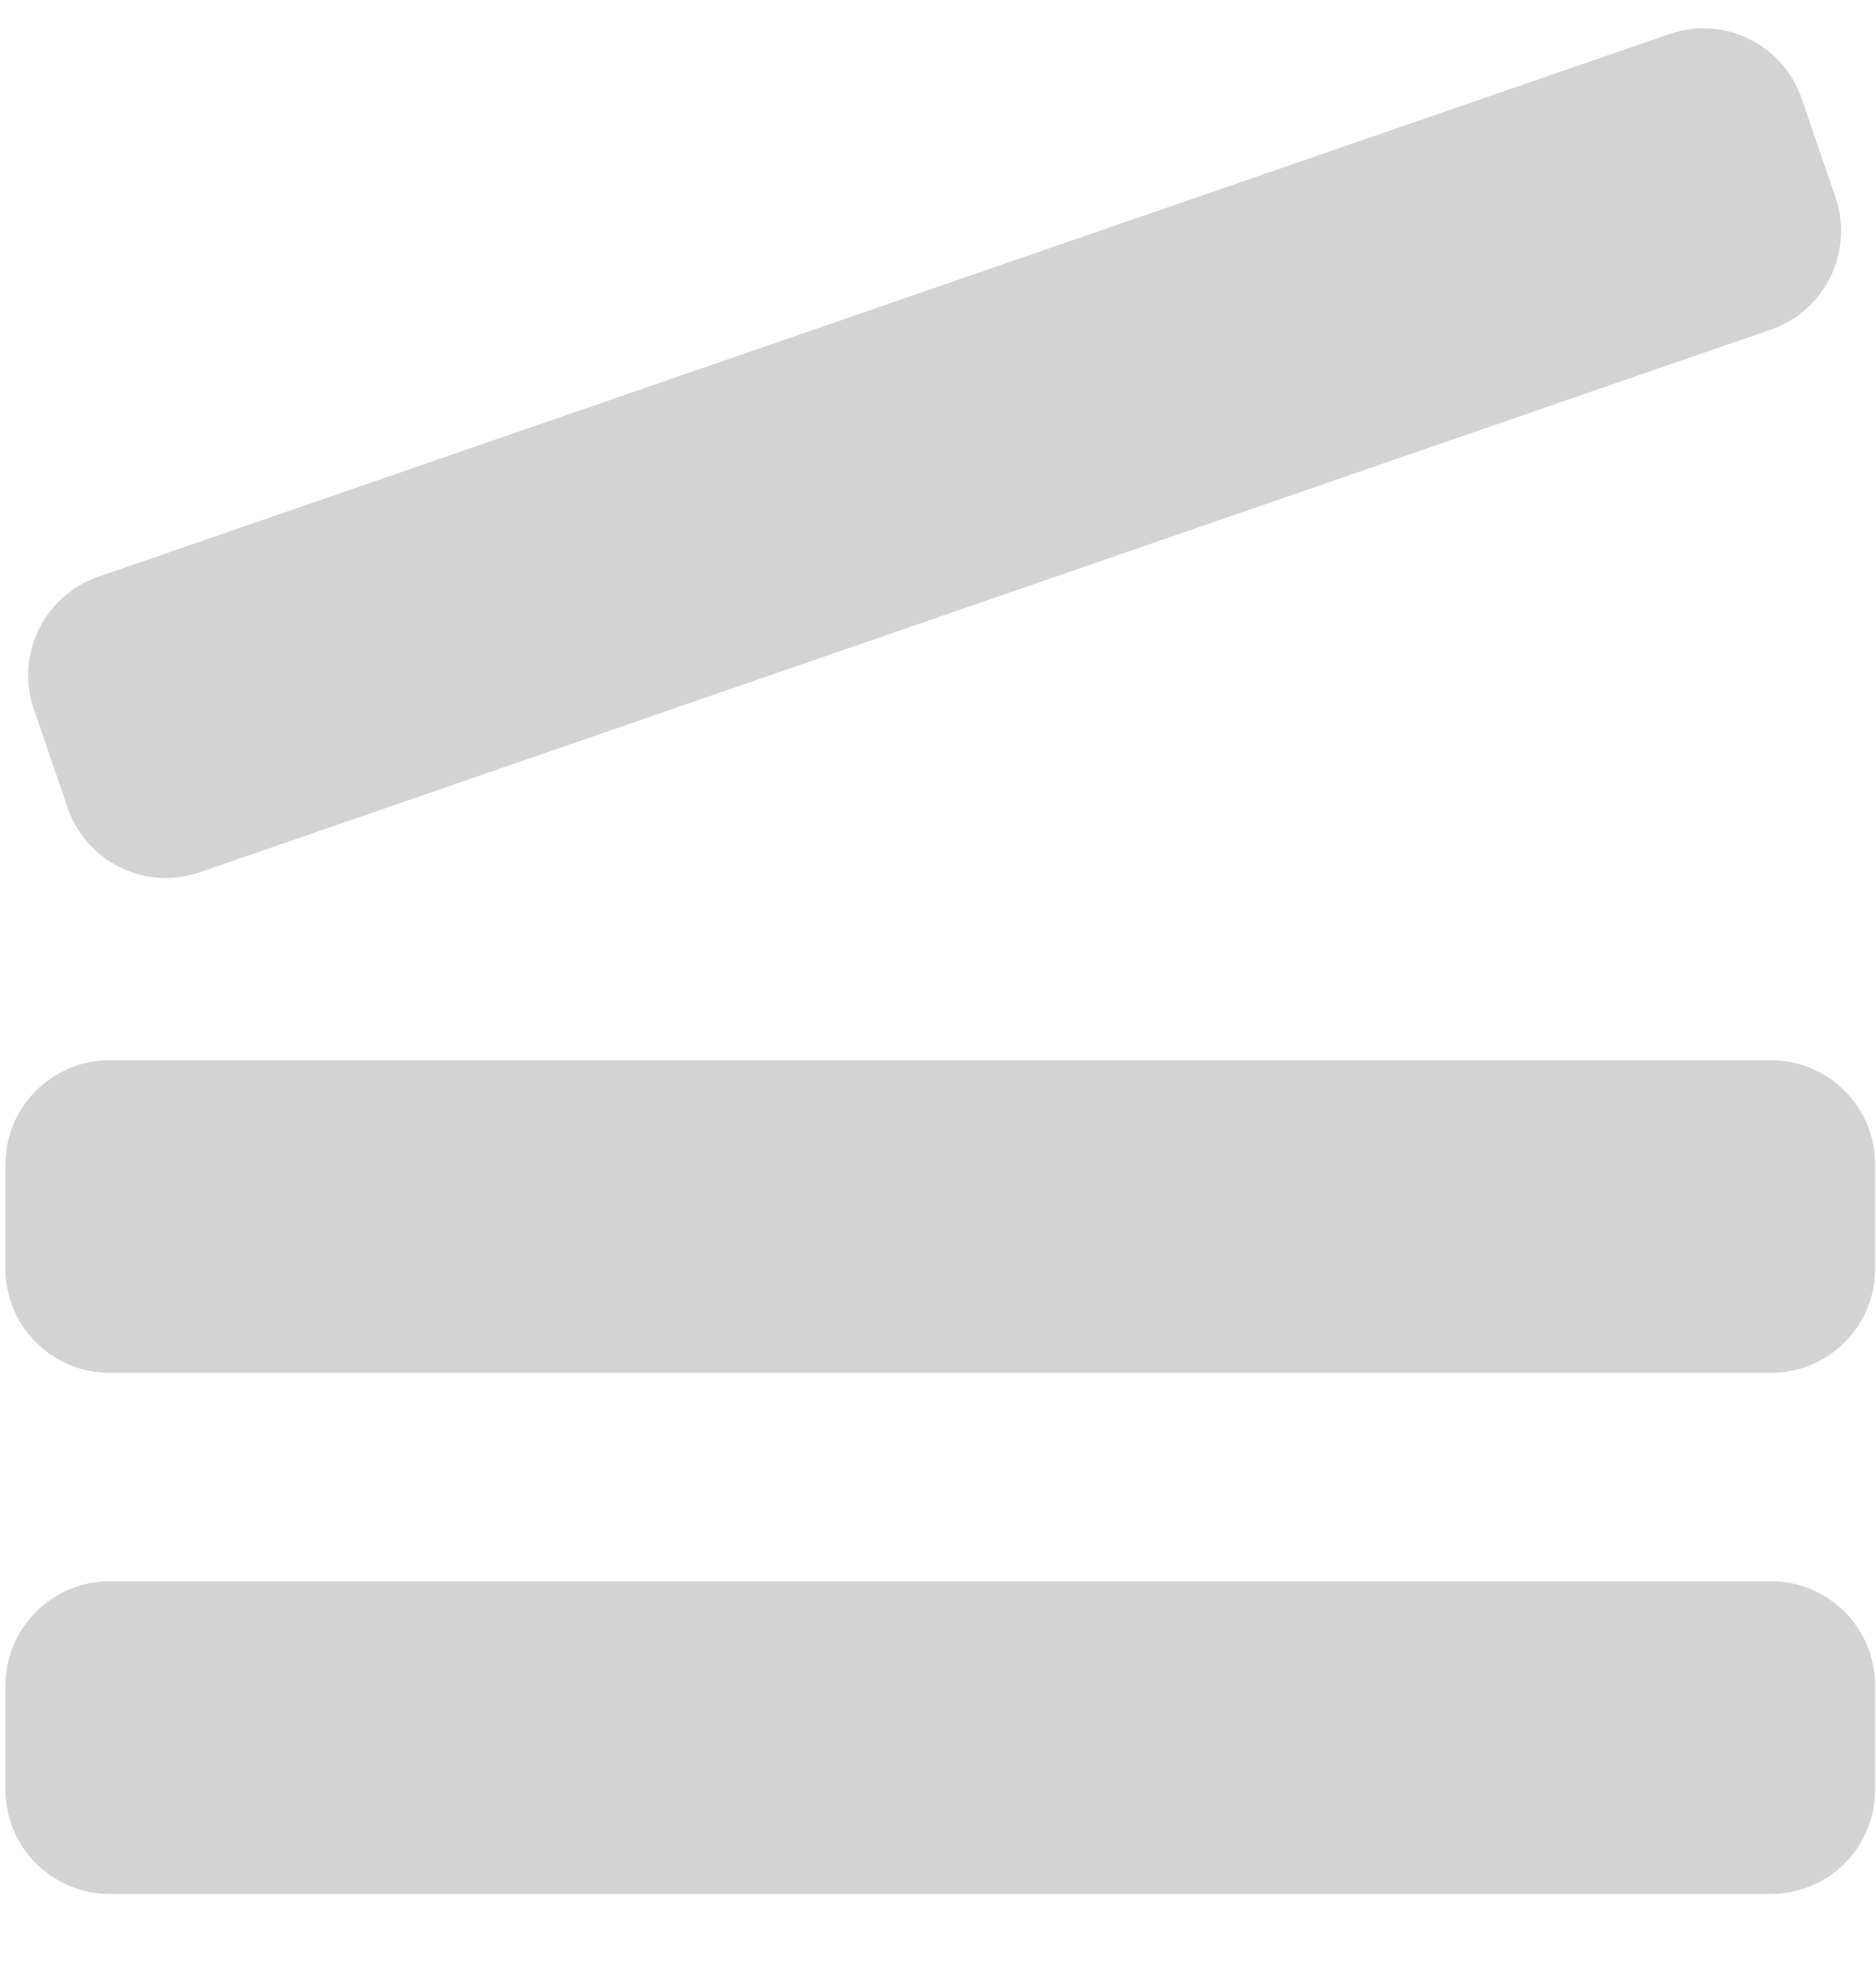
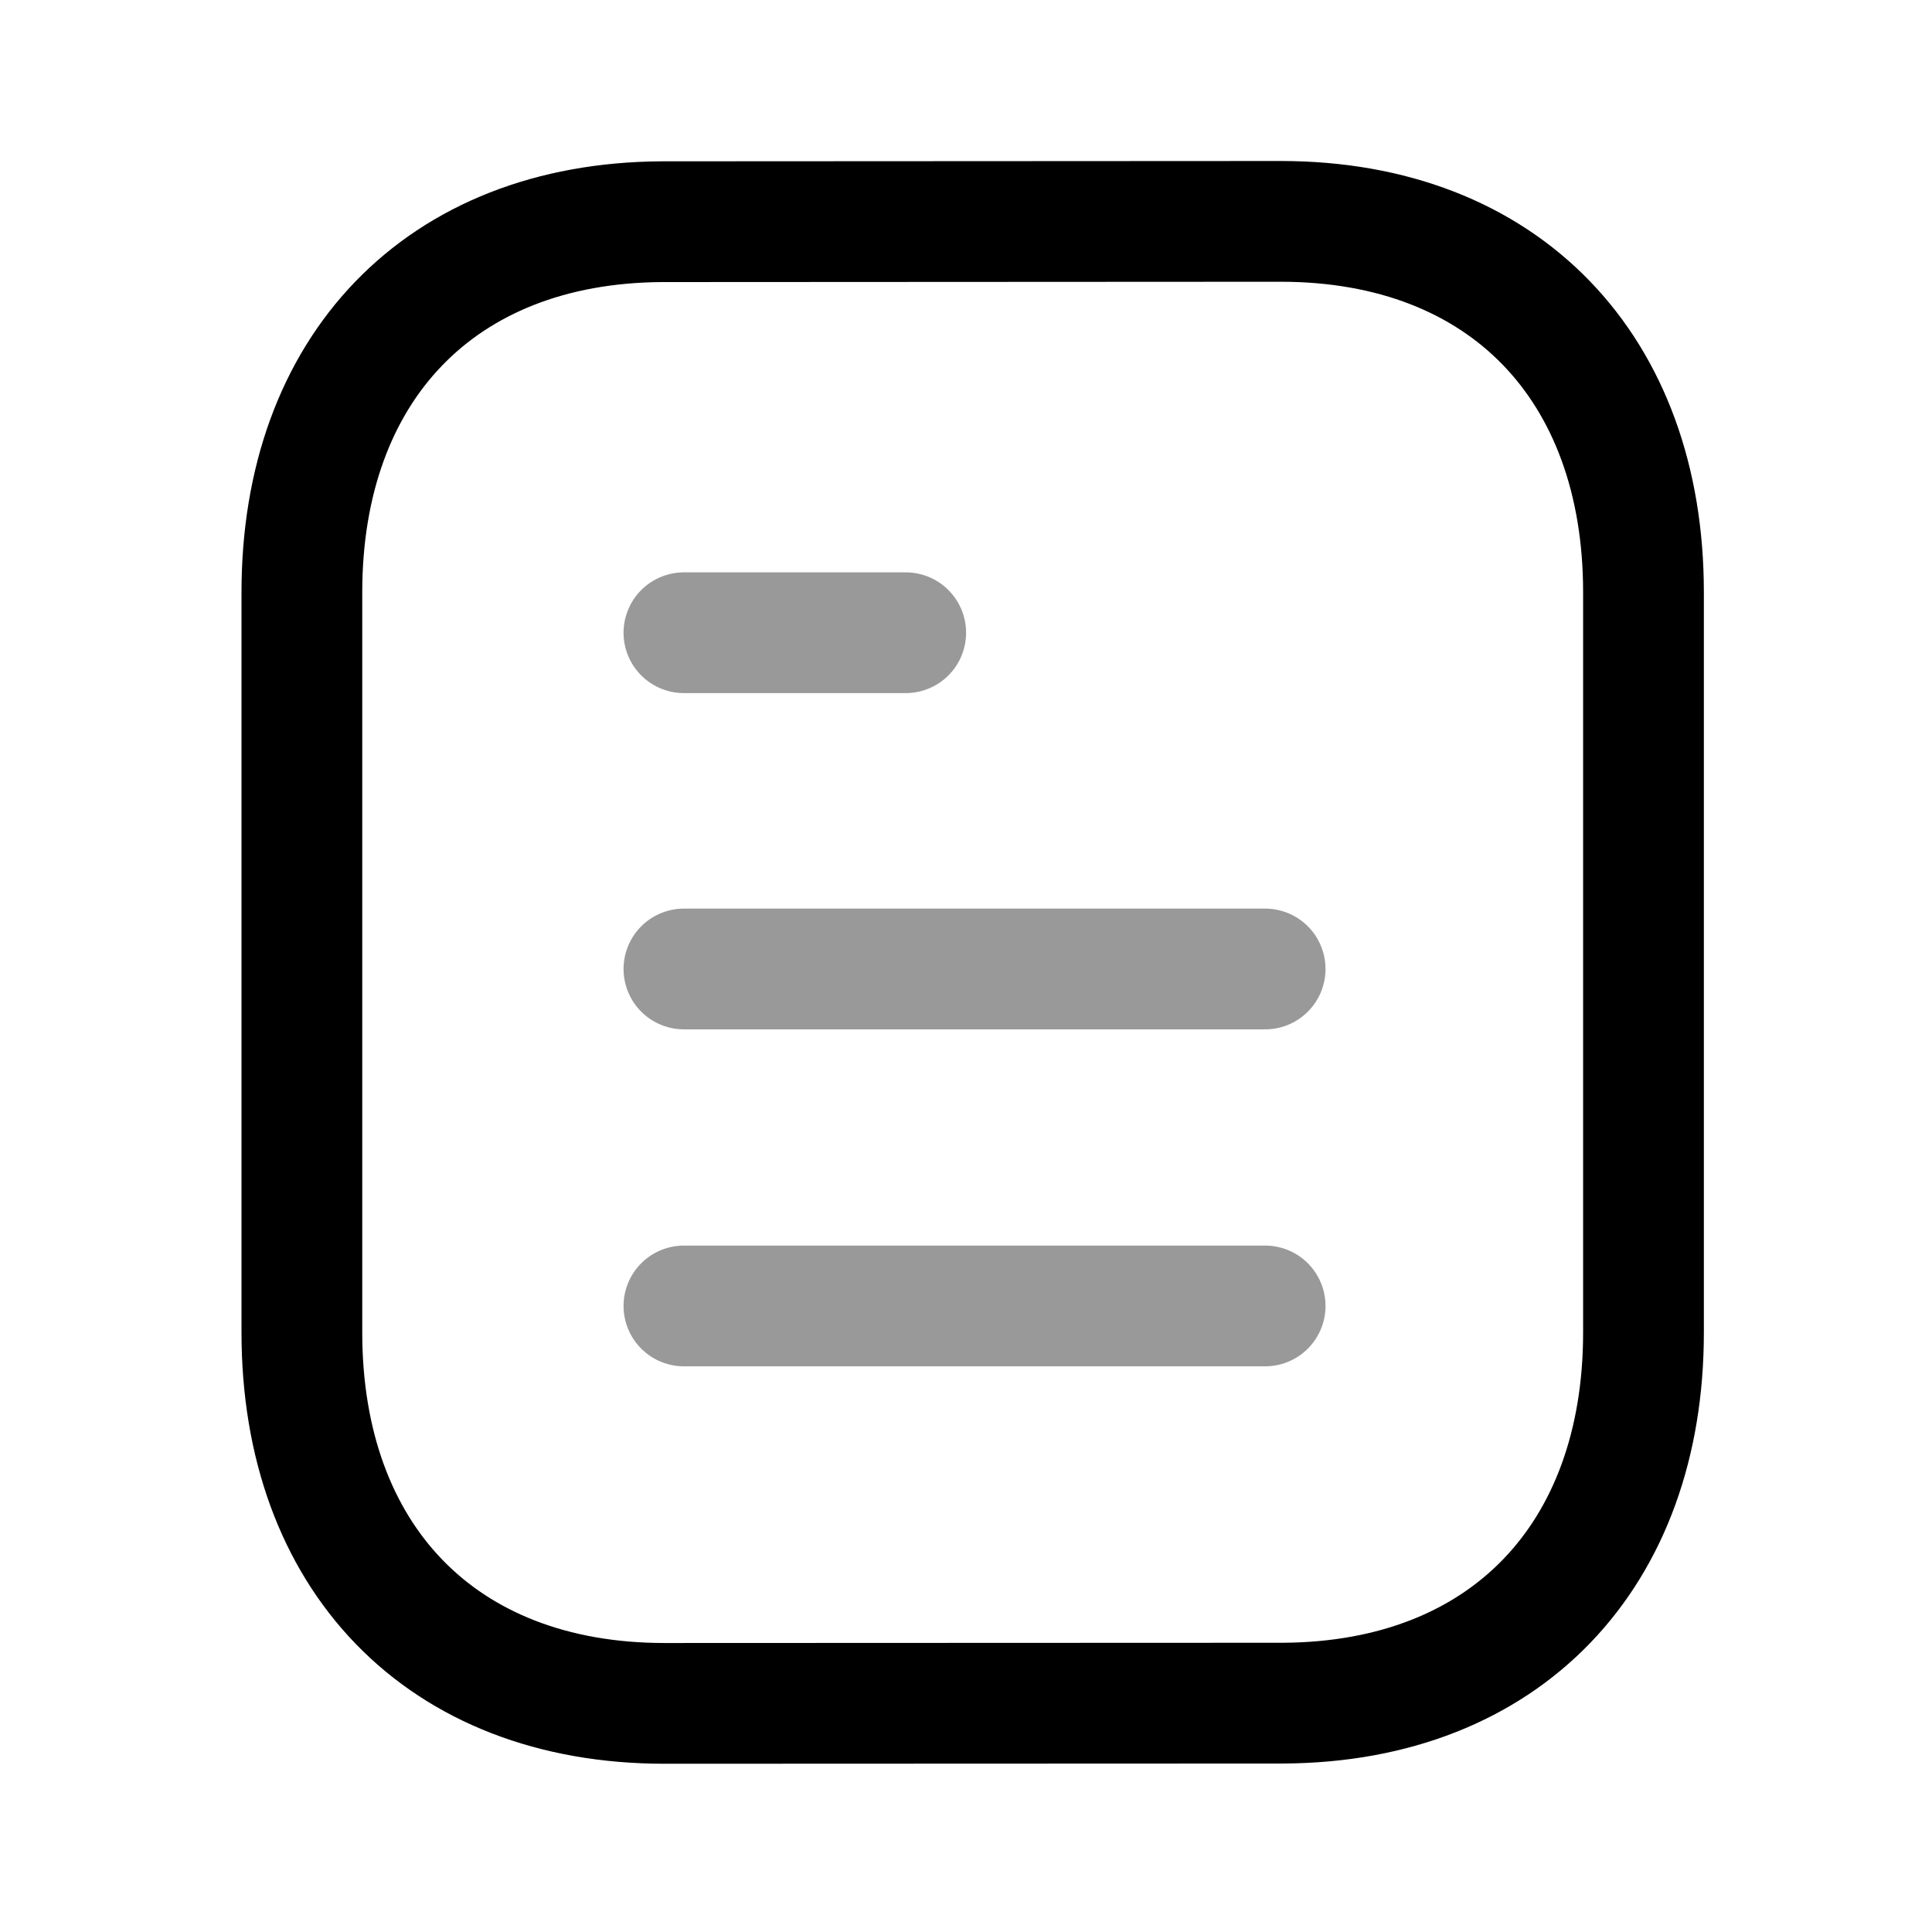
- <svg xmlns="http://www.w3.org/2000/svg" width="18" height="19" viewBox="0 0 18 19" fill="none">
-   <path d="M0.052 17.174C0.052 17.726 0.5 18.174 1.052 18.174H16.996C17.549 18.174 17.996 17.726 17.996 17.174V16.174C17.996 15.622 17.549 15.174 16.996 15.174L1.052 15.174C0.5 15.174 0.052 15.622 0.052 16.174L0.052 17.174Z" fill="#D4D3D4" />
-   <path d="M0.052 12.174C0.052 12.726 0.5 13.174 1.052 13.174L16.996 13.174C17.549 13.174 17.996 12.726 17.996 12.174V11.174C17.996 10.622 17.549 10.174 16.996 10.174L1.052 10.174C0.5 10.174 0.052 10.622 0.052 11.174L0.052 12.174Z" fill="#D4D3D4" />
-   <path d="M1.919 8.37C1.397 8.551 0.828 8.273 0.649 7.751L0.325 6.806C0.145 6.284 0.423 5.714 0.945 5.534L16.021 0.327C16.543 0.146 17.112 0.424 17.291 0.946L17.615 1.891C17.795 2.413 17.517 2.983 16.995 3.163L1.919 8.37Z" fill="#D4D3D4" />
+ <svg xmlns="http://www.w3.org/2000/svg" width="24" height="24" viewBox="0 0 24 24" fill="none">
+   <path opacity="0.4" d="M15.716 16.223H8.496" stroke="black" stroke-width="1.5" stroke-linecap="round" stroke-linejoin="round" />
+   <path opacity="0.4" d="M15.716 12.037H8.496" stroke="black" stroke-width="1.5" stroke-linecap="round" stroke-linejoin="round" />
+   <path opacity="0.4" d="M11.251 7.86H8.496" stroke="black" stroke-width="1.5" stroke-linecap="round" stroke-linejoin="round" />
+   <path fill-rule="evenodd" clip-rule="evenodd" d="M15.909 2.75C15.909 2.75 8.231 2.754 8.219 2.754C5.459 2.771 3.75 4.587 3.75 7.357V16.553C3.75 19.337 5.472 21.16 8.256 21.16C8.256 21.16 15.932 21.157 15.945 21.157C18.706 21.14 20.416 19.323 20.416 16.553V7.357C20.416 4.573 18.692 2.75 15.909 2.75Z" stroke="black" stroke-width="1.5" stroke-linecap="round" stroke-linejoin="round" />
</svg>
